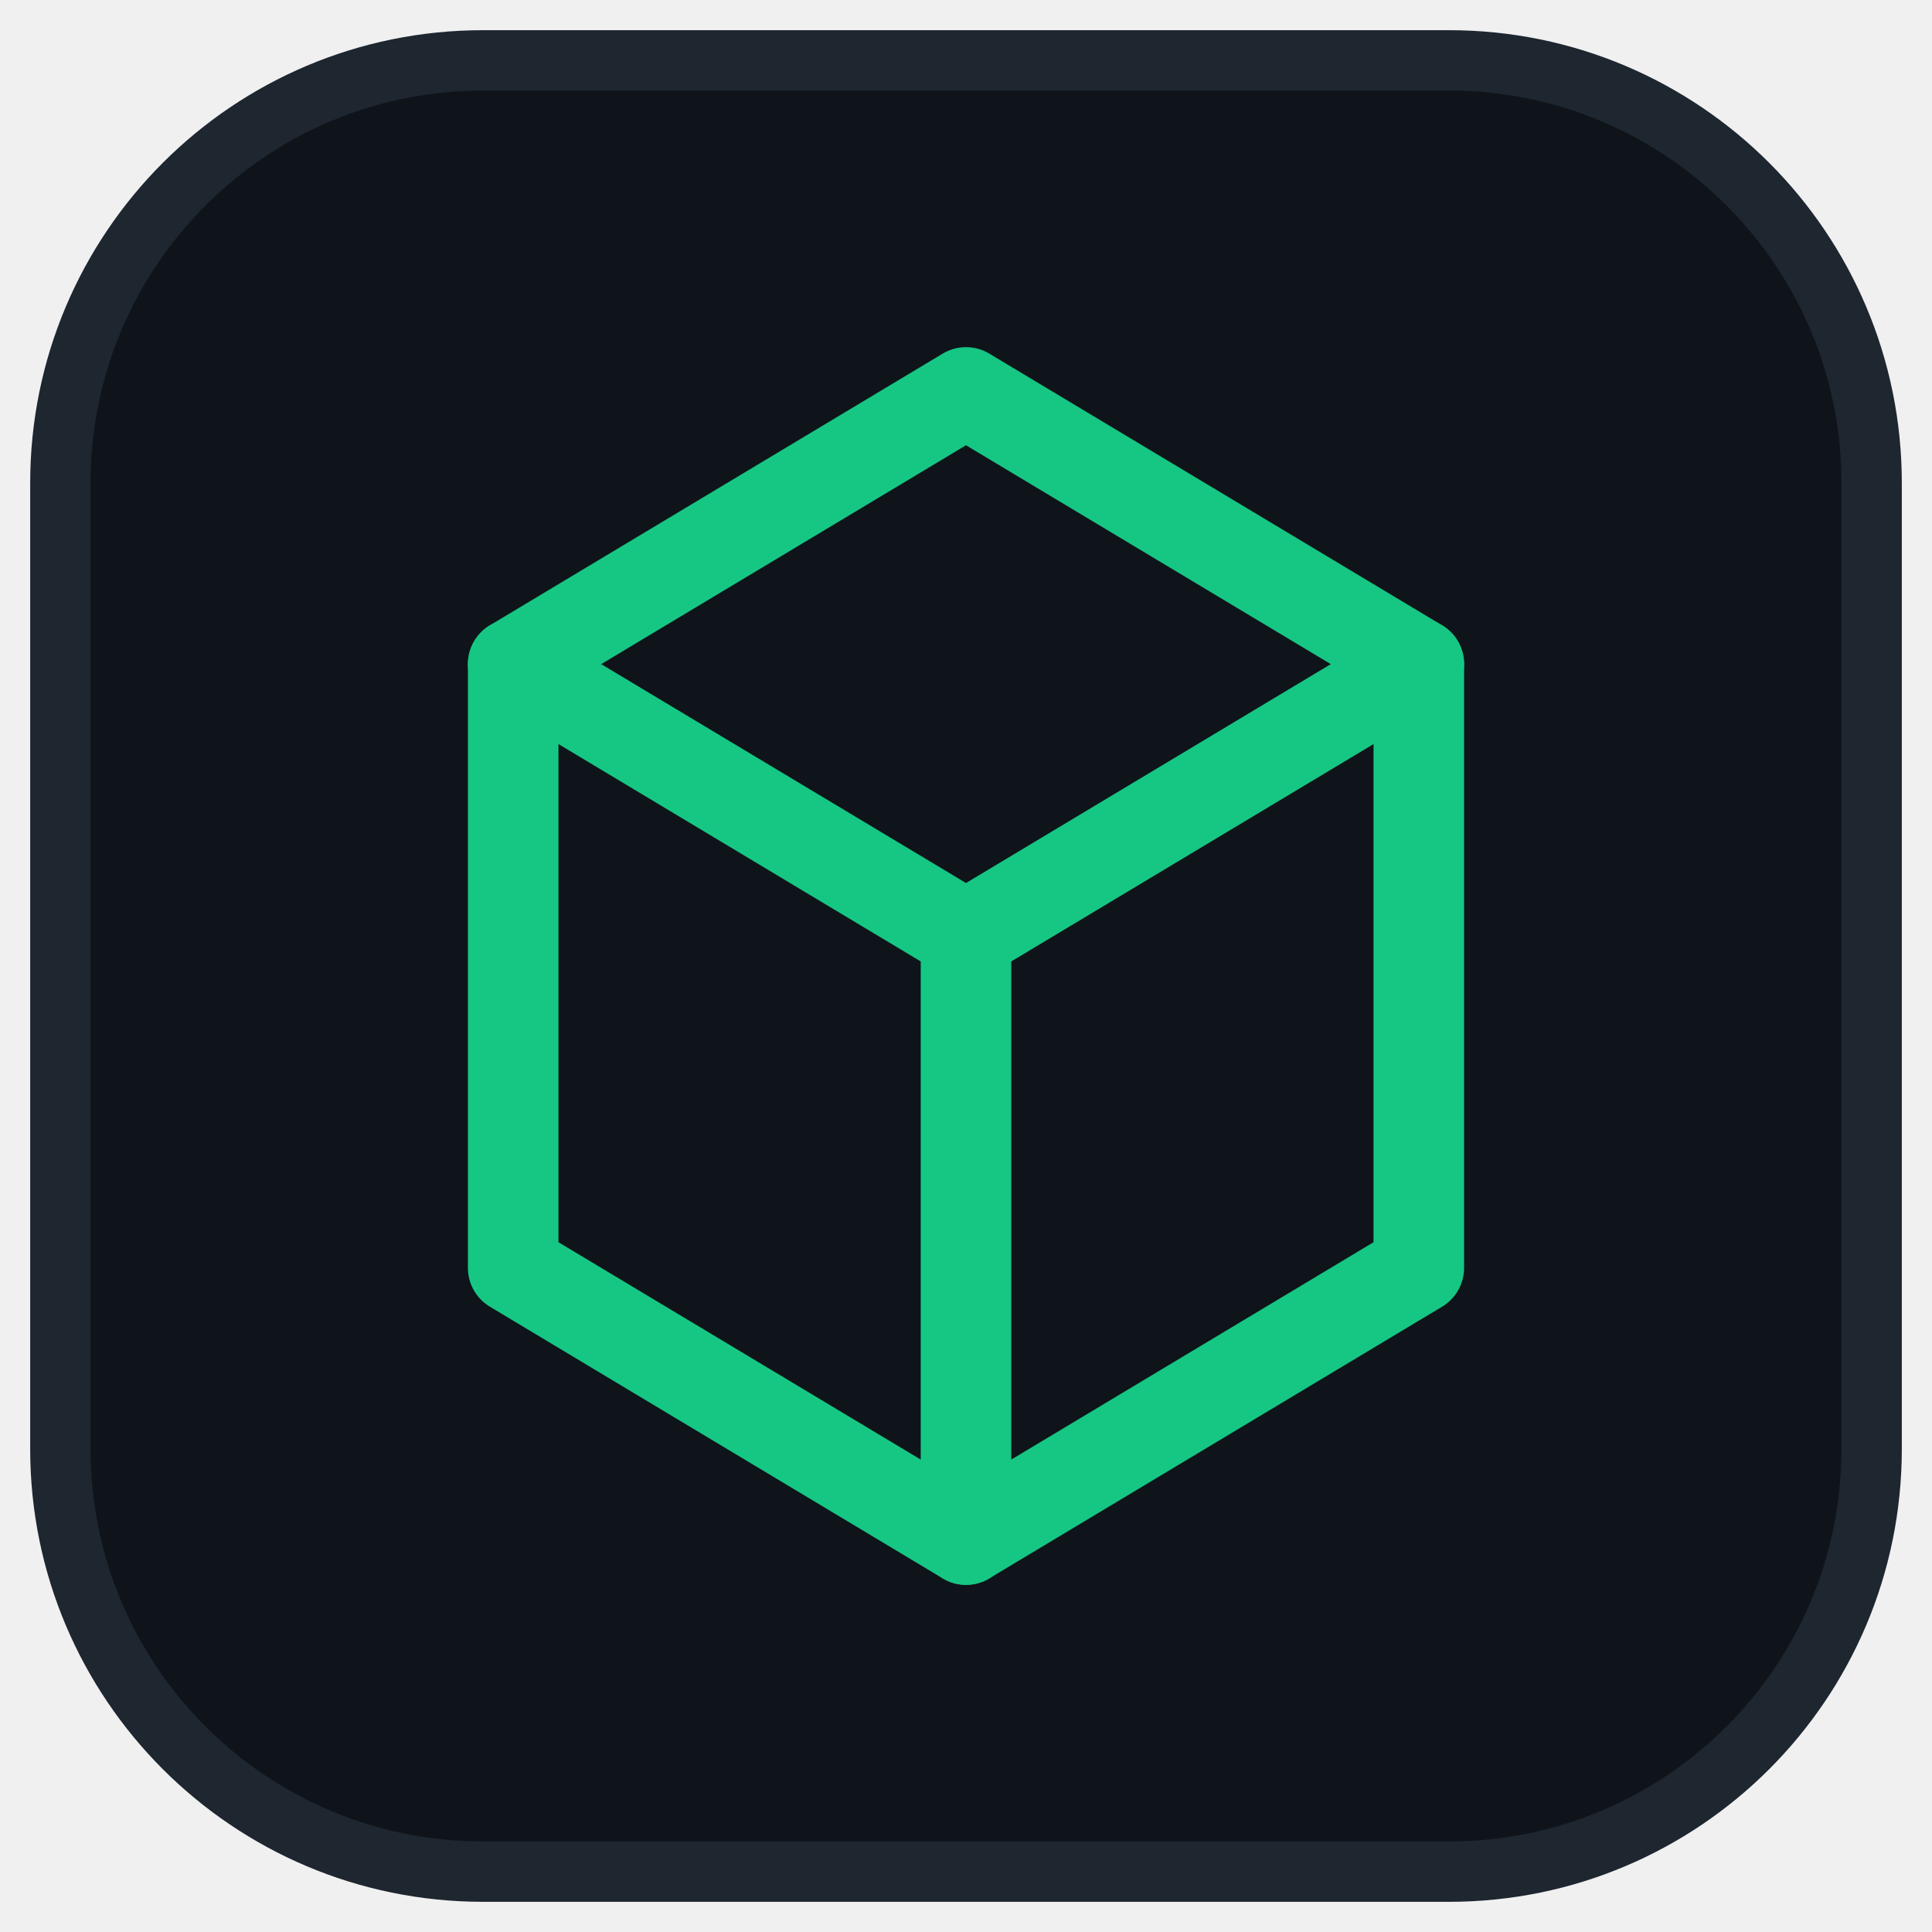
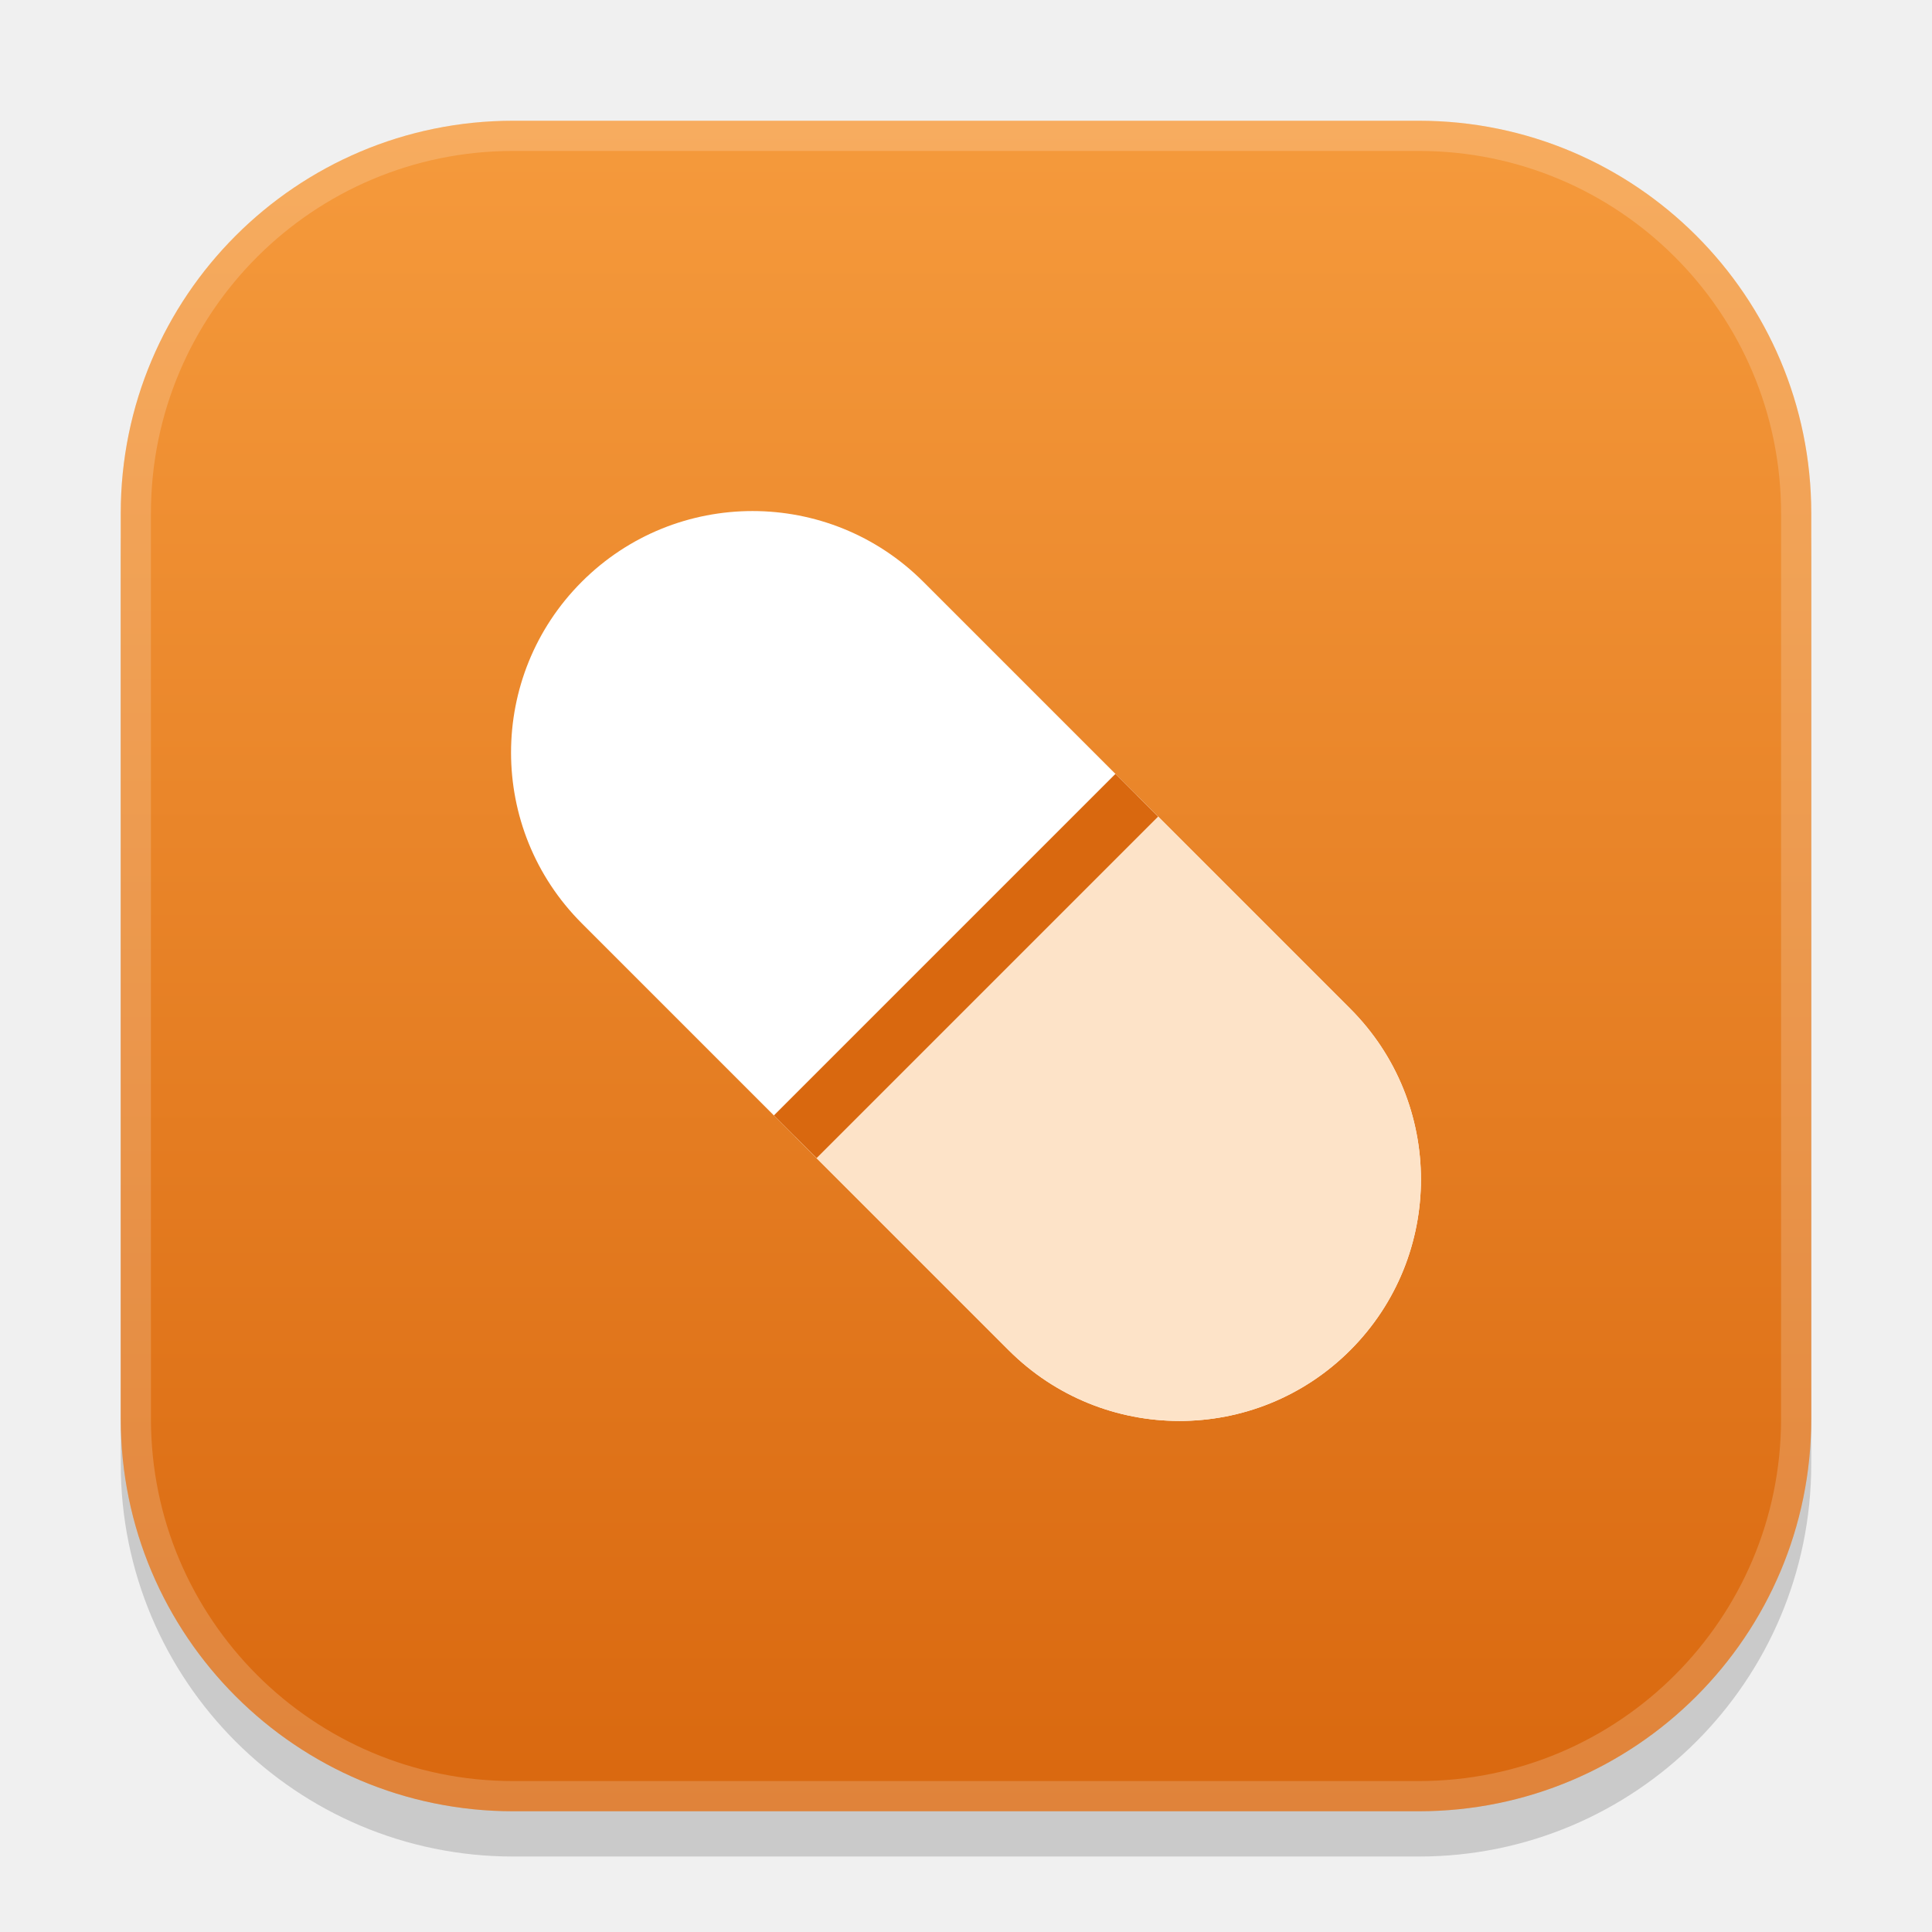
<svg xmlns="http://www.w3.org/2000/svg" viewBox="0 0 64 64">
-   <rect x="2" y="2" width="60" height="60" rx="14" fill="#0f141a" stroke="#1e2630" stroke-width="2" />
-   <path d="M32 13 L47 22 V42 L32 51 L17 42 V22 Z" fill="none" stroke="#16c784" stroke-width="3" stroke-linecap="round" stroke-linejoin="round" />
-   <path d="M17 22 L32 31 L47 22 M32 31 V51" fill="none" stroke="#16c784" stroke-width="3" stroke-linecap="round" stroke-linejoin="round" />
+   <defs>
+     <linearGradient id="g" x1="0" y1="0" x2="0" y2="1">
+       <stop offset="0" stop-color="#f59a3c" />
+       <stop offset="1" stop-color="#d9680f" />
+     </linearGradient>
+   </defs>
+   <rect x="4" y="5.5" width="56" height="56" rx="13" fill="#000" opacity=".16" />
+   <rect x="4" y="4" width="56" height="56" rx="13" fill="url(#g)" />
+   <rect x="4.5" y="4.5" width="55" height="55" rx="12.5" fill="none" stroke="#fff" stroke-opacity=".18" />
+   <g transform="rotate(-45 32 32)">
+     <rect x="24" y="14" width="16" height="36" rx="8" fill="#ffffff" />
+     <path d="M24 32 H40 V42 A8 8 0 0 1 24 42 Z" fill="#fde3c8" />
+     <path d="M24 32 H40" stroke="#d9680f" stroke-width="2" />
+   </g>
</svg>
